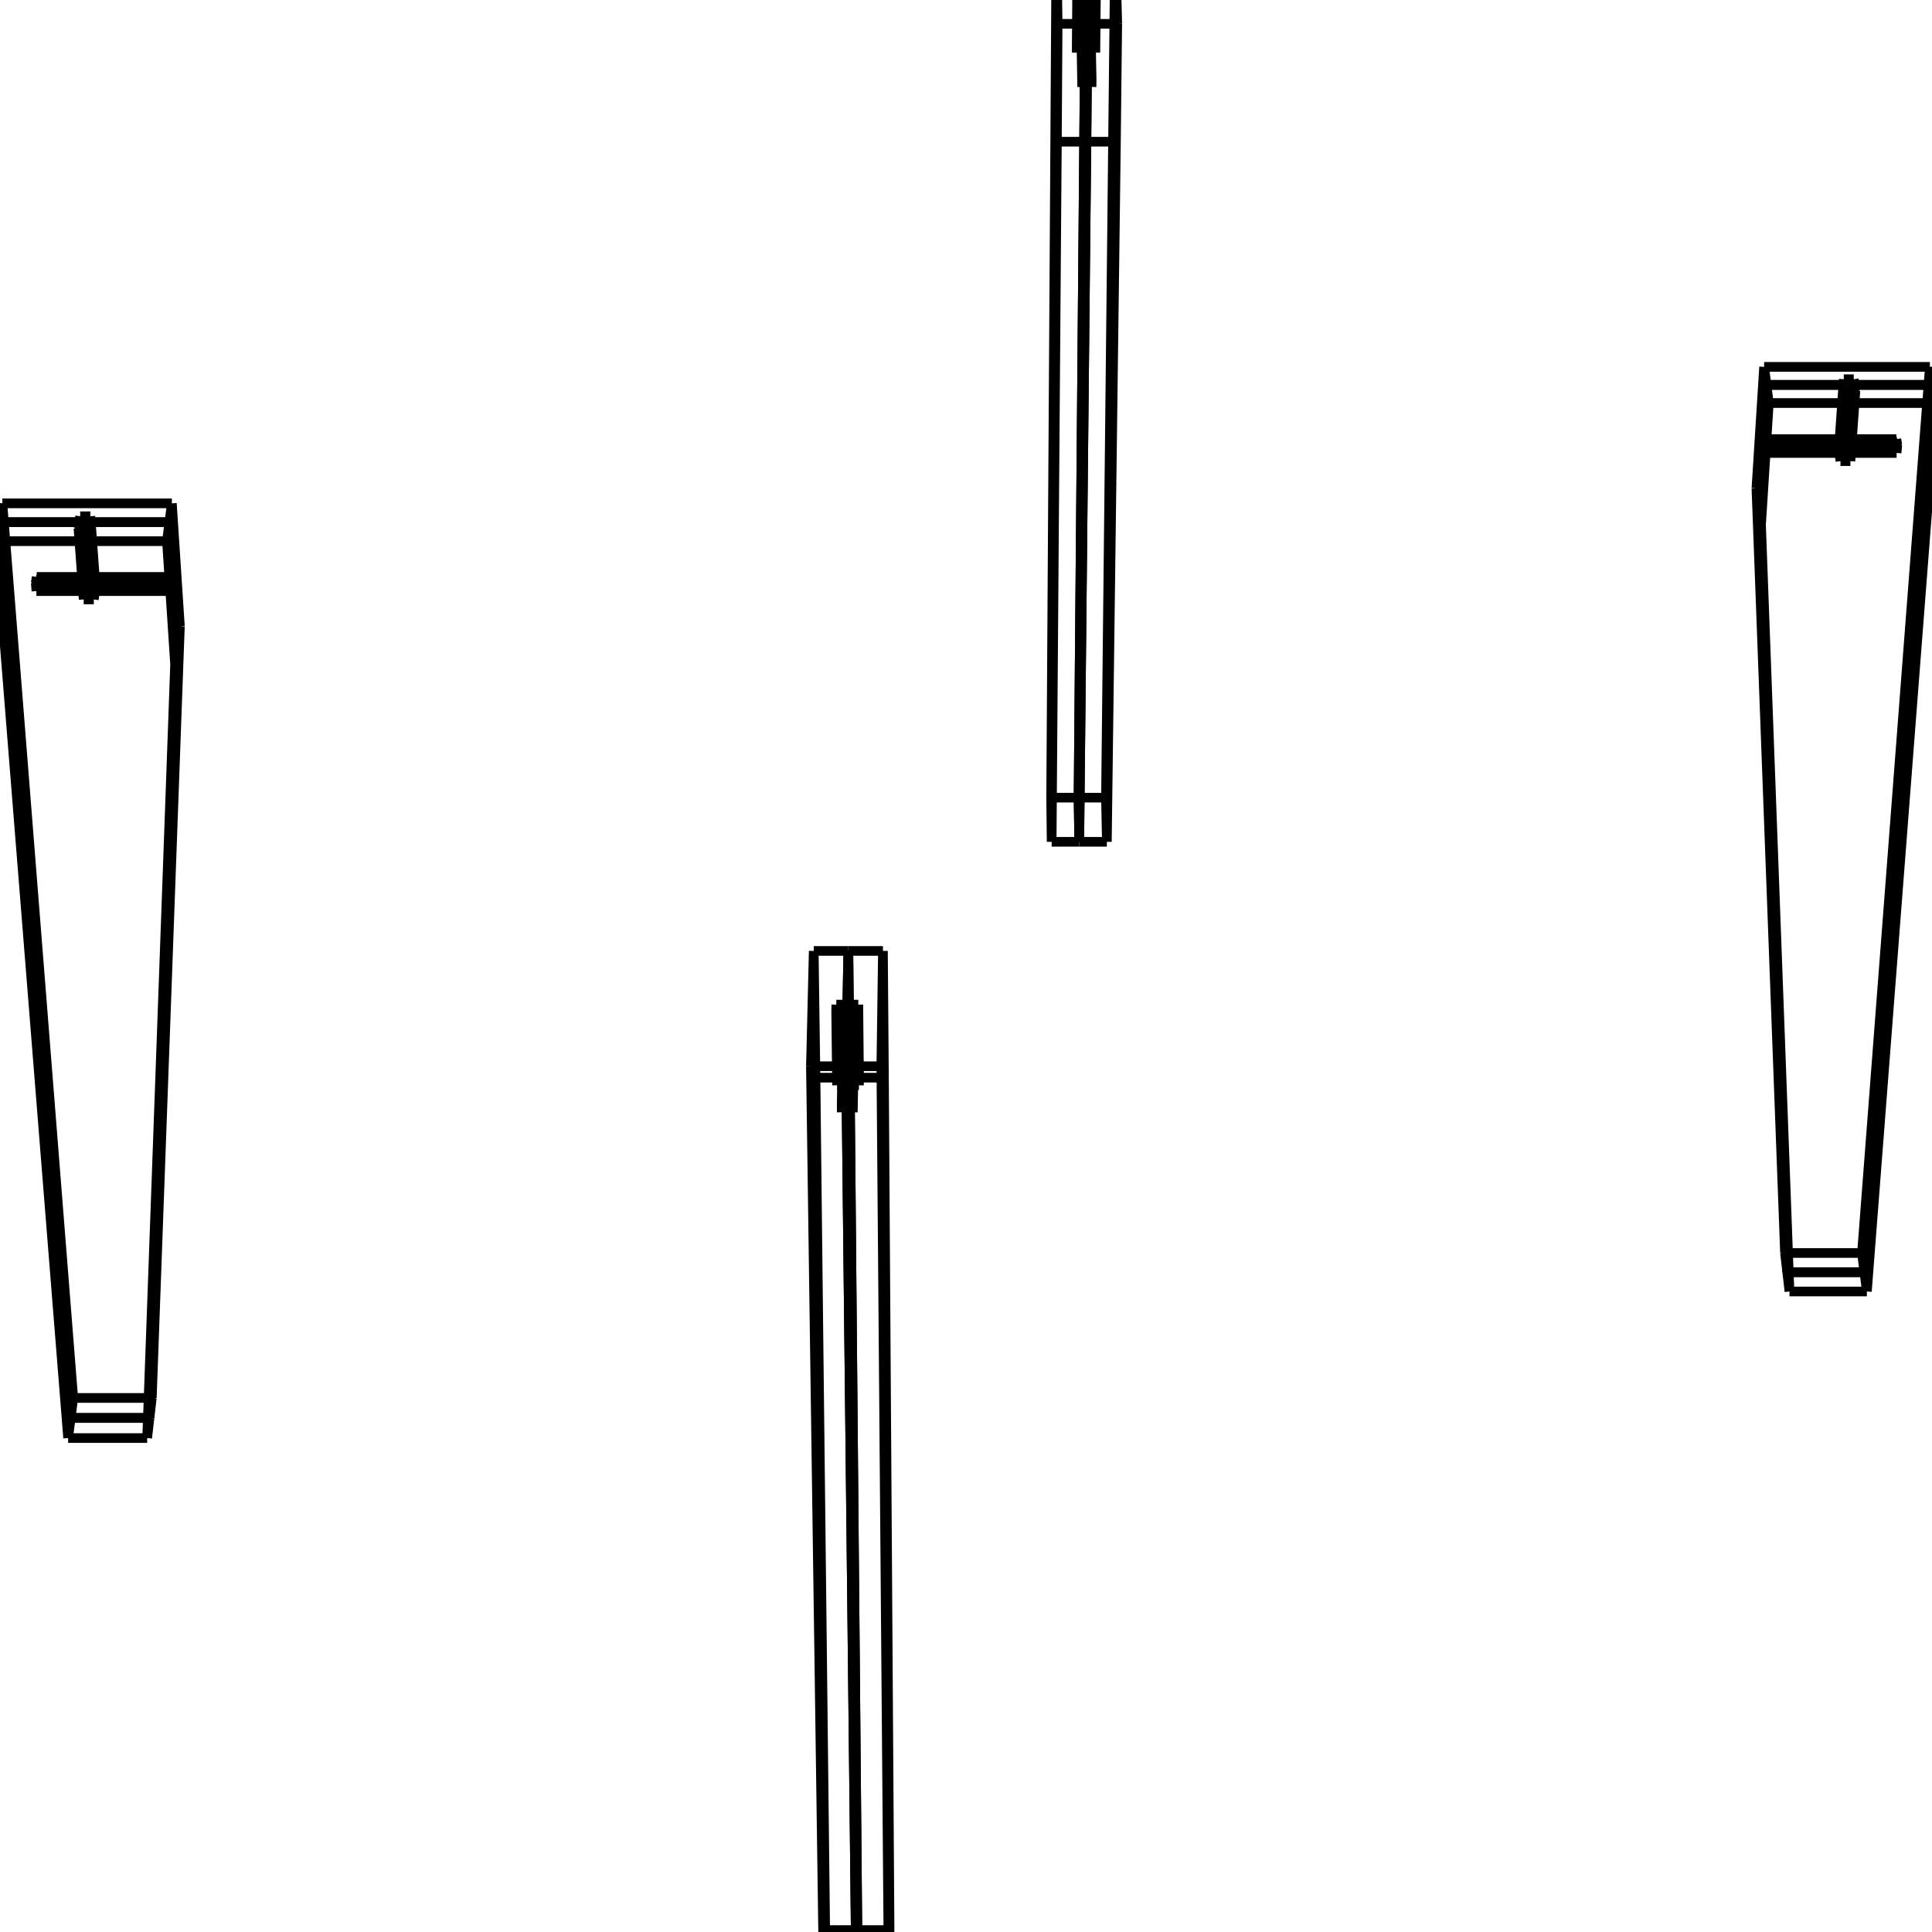
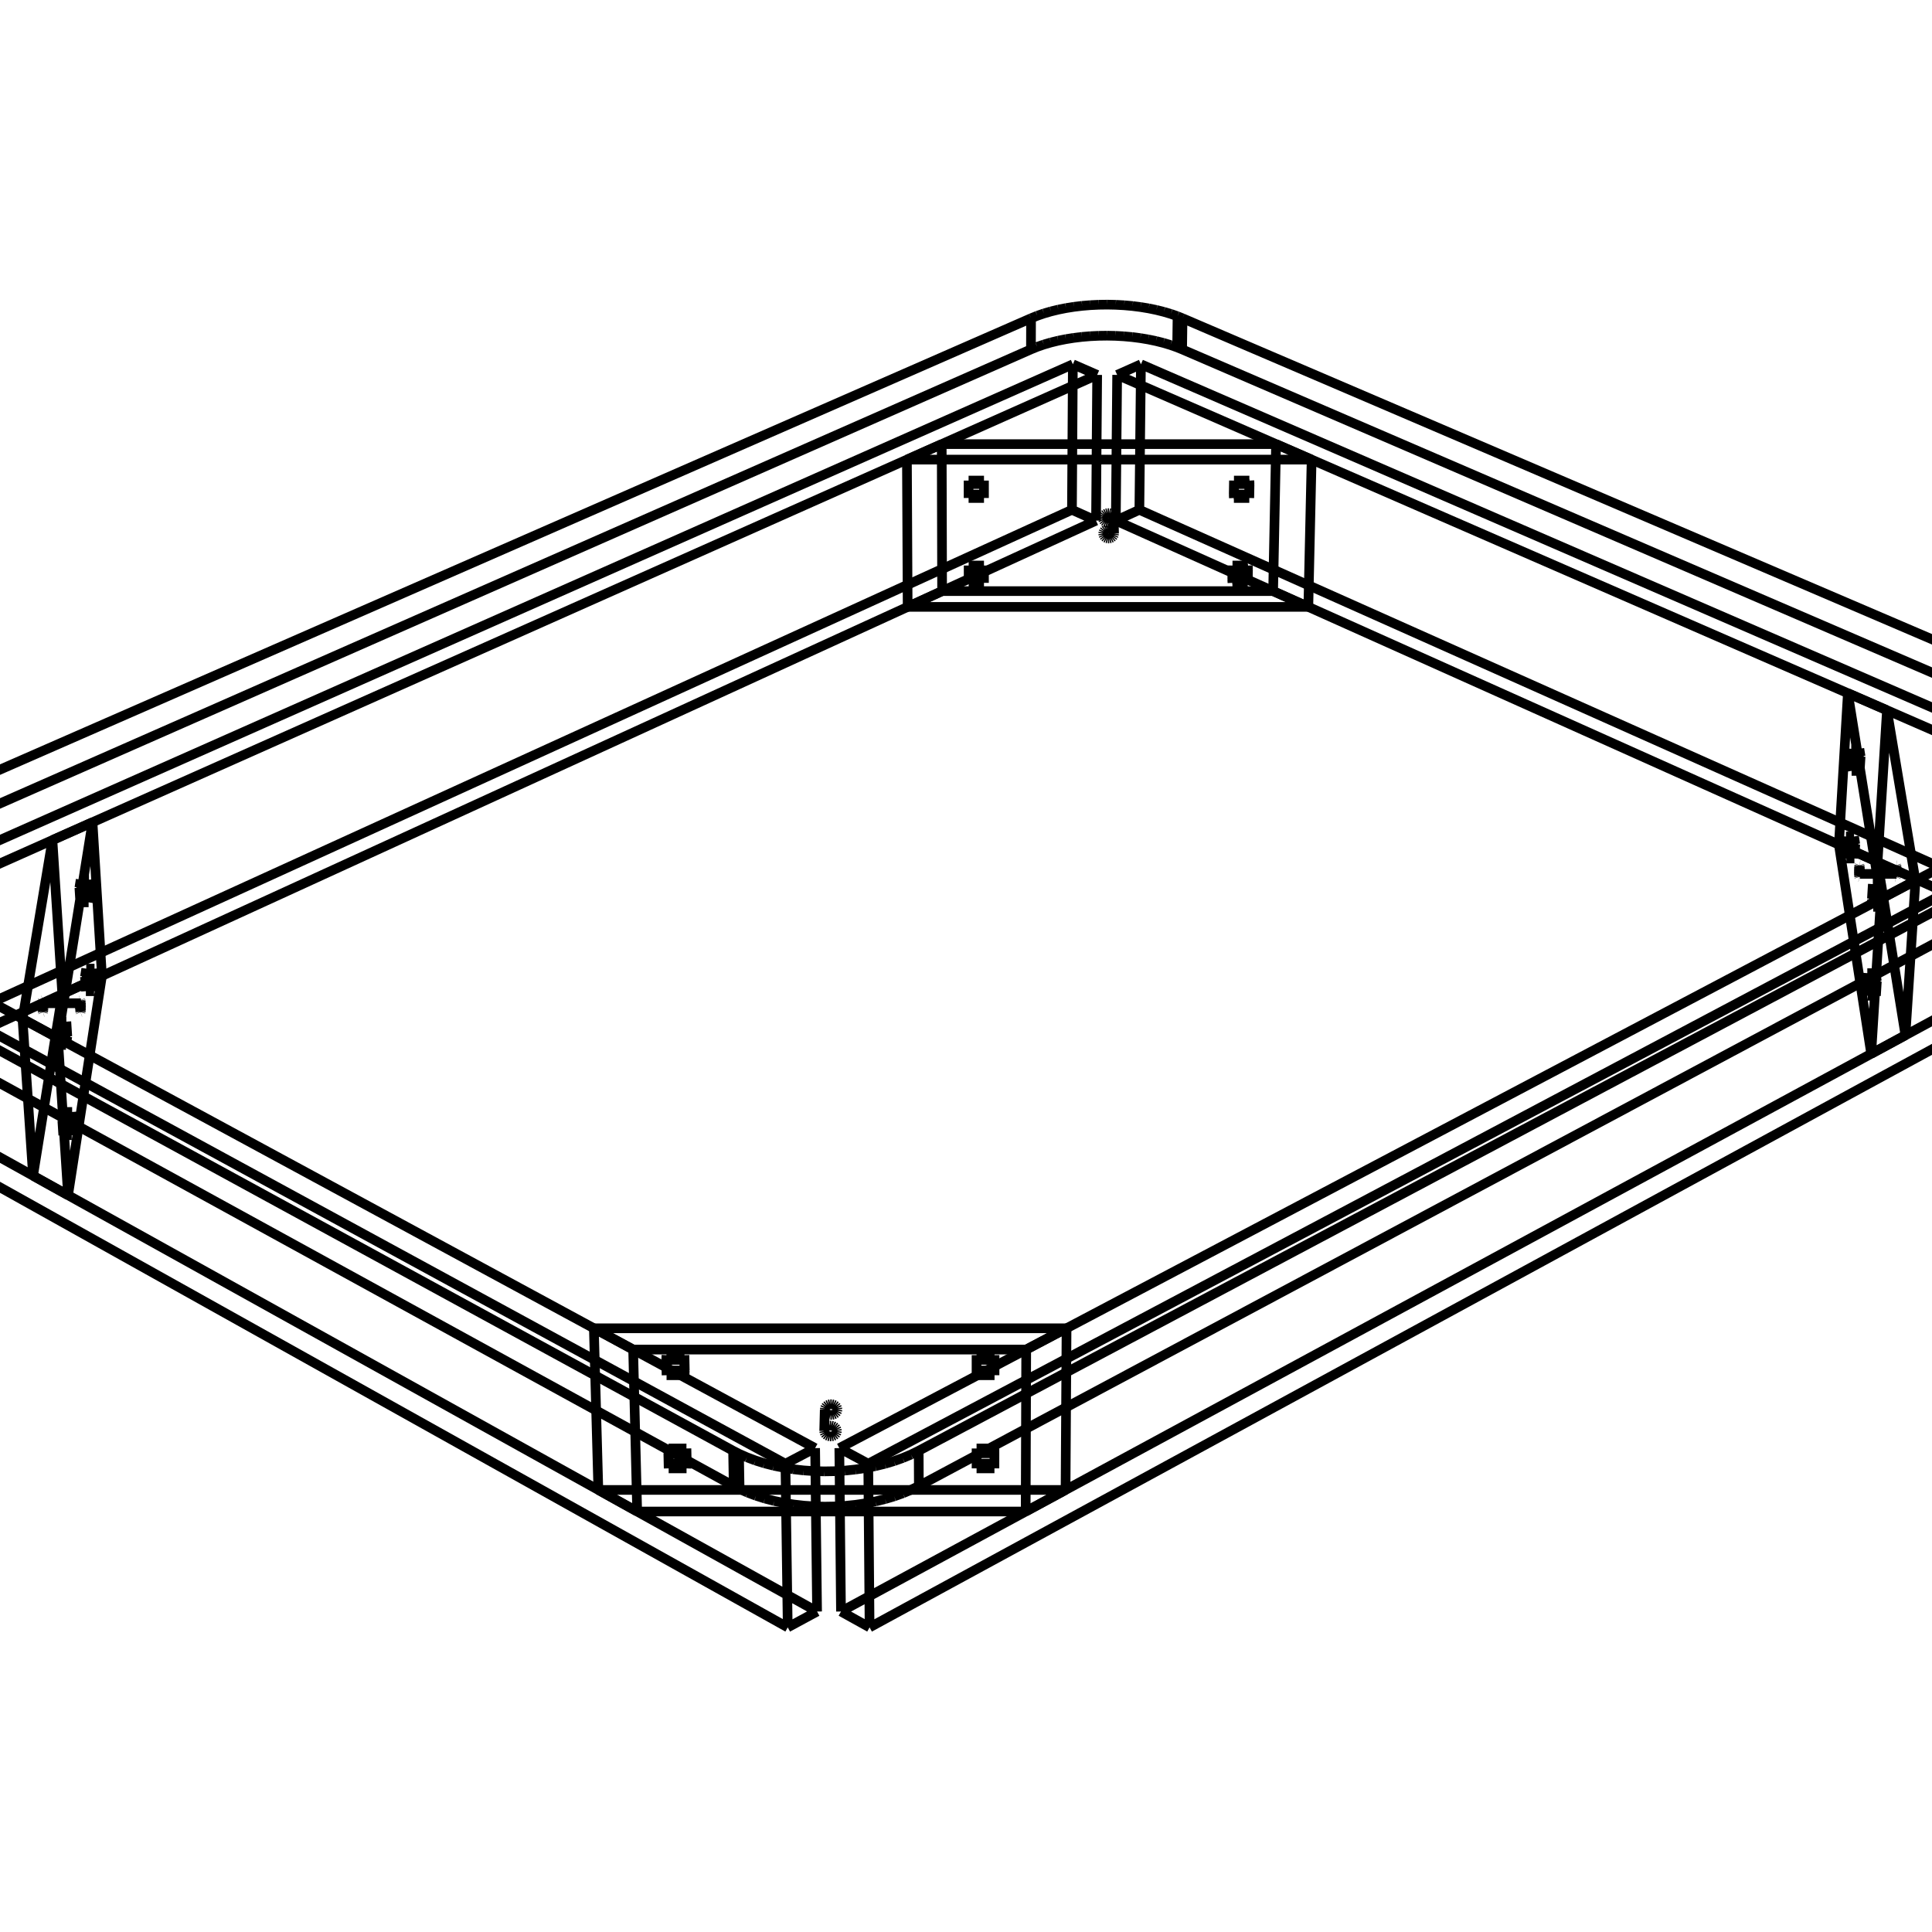
<svg xmlns="http://www.w3.org/2000/svg" viewBox="0 0 800 800">
-   <path d="M731.447,159.384 L763.805,159.384 M763.805,159.384 L763.471,157.028 M763.471,157.028 L767.598,157.028 M767.598,157.028 L767.936,159.384 M767.936,159.384 L800.295,159.384 M800.295,159.384 L799.127,151.917 M730.482,151.917 L799.127,151.917 M731.447,159.384 L730.482,151.917 M762.155,183.015 L729.945,183.015 M763.805,159.384 L762.155,183.015 M729.945,183.015 L731.447,159.384 M763.471,157.028 L761.436,186.199 M761.767,188.569 L761.436,186.199 M761.92,186.373 L761.767,188.569 M761.92,186.373 L761.754,185.188 M761.754,185.188 L761.989,181.83 M761.989,181.83 L762.155,183.015 M767.598,157.028 L765.539,186.199 M761.436,186.199 L765.539,186.199 M766.267,183.015 L767.936,159.384 M766.267,183.015 L766.099,181.83 M766.099,181.83 L765.862,185.188 M765.862,185.188 L766.029,186.373 M765.874,188.569 L766.029,186.373 M765.539,186.199 L765.874,188.569 M729.731,186.373 L761.92,186.373 M728.245,209.757 L729.731,186.373 M740.057,526.784 L728.245,209.757 M772.022,526.784 L740.057,526.784 M800.295,159.384 L772.022,526.784 M785.421,183.015 L766.267,183.015 M785.421,183.015 L785.171,186.373 M766.029,186.373 L785.171,186.373 M765.874,188.569 L761.767,188.569 M772.022,526.784 L771.014,518.842 M799.127,151.917 L771.014,518.842 M729.731,186.373 L729.581,185.188 M729.581,185.188 L729.794,181.83 M729.794,181.83 L729.945,183.015 M727.298,202.215 L730.482,151.917 M728.245,209.757 L727.298,202.215 M729.794,181.83 L761.989,181.83 M729.581,185.188 L761.754,185.188 M785.244,181.83 L785.421,183.015 M766.099,181.83 L785.244,181.83 M784.995,185.188 L785.244,181.83 M765.862,185.188 L784.995,185.188 M785.171,186.373 L784.995,185.188 M740.057,526.784 L739.137,518.842 M739.137,518.842 L727.298,202.215 M771.014,518.842 L739.137,518.842" stroke="black" stroke-width="4" fill="red" />
-   <path d="M731.447,159.384 L763.805,159.384 M764.141,161.745 L763.805,159.384 M768.276,161.745 L764.141,161.745 M767.936,159.384 L768.276,161.745 M767.936,159.384 L800.295,159.384 M800.295,159.384 L801.47,166.895 M732.418,166.895 L801.47,166.895 M731.447,159.384 L732.418,166.895 M731.447,159.384 L729.945,183.015 M762.155,183.015 L729.945,183.015 M763.805,159.384 L762.155,183.015 M762.155,183.015 L762.321,184.2 M762.321,184.2 L762.086,187.559 M762.086,187.559 L761.92,186.373 M761.92,186.373 L761.767,188.569 M762.098,190.944 L761.767,188.569 M764.141,161.745 L762.098,190.944 M768.276,161.745 L766.209,190.944 M766.209,190.944 L762.098,190.944 M765.874,188.569 L766.209,190.944 M765.874,188.569 L766.029,186.373 M766.029,186.373 L766.197,187.559 M766.197,187.559 L766.435,184.2 M766.435,184.2 L766.267,183.015 M766.267,183.015 L767.936,159.384 M785.421,183.015 L766.267,183.015 M785.421,183.015 L785.171,186.373 M766.029,186.373 L785.171,186.373 M765.874,188.569 L761.767,188.569 M729.731,186.373 L761.92,186.373 M729.731,186.373 L728.245,209.757 M740.057,526.784 L728.245,209.757 M772.022,526.784 L740.057,526.784 M800.295,159.384 L772.022,526.784 M772.022,526.784 L773.035,534.77 M801.47,166.895 L773.035,534.77 M729.882,187.559 L729.731,186.373 M730.096,184.2 L729.882,187.559 M729.945,183.015 L730.096,184.2 M729.197,217.342 L732.418,166.895 M728.245,209.757 L729.197,217.342 M730.096,184.2 L762.321,184.2 M729.882,187.559 L762.086,187.559 M785.348,187.559 L785.171,186.373 M766.197,187.559 L785.348,187.559 M785.598,184.2 L785.348,187.559 M766.435,184.2 L785.598,184.2 M785.421,183.015 L785.598,184.2 M740.057,526.784 L740.982,534.77 M740.982,534.77 L729.197,217.342 M773.035,534.77 L740.982,534.77" stroke="black" stroke-width="4" fill="red" />
-   <path d="M351.281,393.76 L350.853,415.996 M350.853,415.996 L355.403,415.996 M355.403,415.996 L355.352,418.861 M355.352,418.861 L350.798,418.861 M350.798,418.861 L350.362,441.505 M350.362,441.505 L364.94,441.505 M365.611,393.76 L364.94,441.505 M351.281,393.76 L365.611,393.76 M351.124,440.714 L351.548,418.393 M350.853,415.996 L351.124,440.714 M351.548,418.393 L351.281,393.76 M355.403,415.996 L355.709,446.521 M351.188,446.521 L355.709,446.521 M351.163,444.225 L351.188,446.521 M351.163,444.225 L353.424,444.225 M353.424,444.225 L353.387,440.714 M353.387,440.714 L351.124,440.714 M355.352,418.861 L355.659,449.398 M355.709,446.521 L355.659,449.398 M351.069,443.589 L350.798,418.861 M351.069,443.589 L353.335,443.589 M353.335,443.589 L353.372,447.102 M353.372,447.102 L351.108,447.102 M351.133,449.398 L351.108,447.102 M355.659,449.398 L351.133,449.398 M351.586,421.891 L351.163,444.225 M351.849,446.244 L351.586,421.891 M355.018,799.212 L351.849,446.244 M354.624,824.43 L355.018,799.212 M350.362,441.505 L354.624,824.43 M350.814,457.062 L351.069,443.589 M350.814,457.062 L350.853,460.581 M351.108,447.102 L350.853,460.581 M351.133,449.398 L351.188,446.521 M354.624,824.43 L368.054,824.43 M364.94,441.505 L368.054,824.43 M351.586,421.891 L353.829,421.891 M353.829,421.891 L353.793,418.393 M353.793,418.393 L351.548,418.393 M366.027,446.244 L365.611,393.76 M351.849,446.244 L366.027,446.244 M353.793,418.393 L353.387,440.714 M353.829,421.891 L353.424,444.225 M353.09,457.061 L350.814,457.062 M353.335,443.589 L353.09,457.061 M353.128,460.581 L353.09,457.061 M353.372,447.102 L353.128,460.581 M350.853,460.581 L353.128,460.581 M355.018,799.212 L368.342,799.212 M368.342,799.212 L366.027,446.244 M368.054,824.43 L368.342,799.212" stroke="black" stroke-width="4" fill="red" />
-   <path d="M351.281,393.76 L350.853,415.996 M346.303,415.996 L350.853,415.996 M346.243,418.861 L346.303,415.996 M350.798,418.861 L346.243,418.861 M350.798,418.861 L350.362,441.505 M350.362,441.505 L335.784,441.505 M336.95,393.76 L335.784,441.505 M351.281,393.76 L336.95,393.76 M351.281,393.76 L351.548,418.393 M351.124,440.714 L351.548,418.393 M350.853,415.996 L351.124,440.714 M351.124,440.714 L348.861,440.714 M348.861,440.714 L348.901,444.225 M348.901,444.225 L351.163,444.225 M351.163,444.225 L351.188,446.521 M346.666,446.521 L351.188,446.521 M346.303,415.996 L346.666,446.521 M346.243,418.861 L346.607,449.398 M346.607,449.398 L346.666,446.521 M351.133,449.398 L346.607,449.398 M351.133,449.398 L351.108,447.102 M351.108,447.102 L348.844,447.102 M348.844,447.102 L348.804,443.589 M348.804,443.589 L351.069,443.589 M351.069,443.589 L350.798,418.861 M350.814,457.062 L351.069,443.589 M350.814,457.062 L350.853,460.581 M351.108,447.102 L350.853,460.581 M351.133,449.398 L351.188,446.521 M351.586,421.891 L351.163,444.225 M351.586,421.891 L351.849,446.244 M355.018,799.212 L351.849,446.244 M354.624,824.43 L355.018,799.212 M350.362,441.505 L354.624,824.43 M354.624,824.43 L341.194,824.43 M335.784,441.505 L341.194,824.43 M349.342,421.891 L351.586,421.891 M349.302,418.393 L349.342,421.891 M351.548,418.393 L349.302,418.393 M337.672,446.244 L336.95,393.76 M351.849,446.244 L337.672,446.244 M349.302,418.393 L348.861,440.714 M349.342,421.891 L348.901,444.225 M348.578,460.581 L350.853,460.581 M348.844,447.102 L348.578,460.581 M348.537,457.061 L348.578,460.581 M348.804,443.589 L348.537,457.061 M350.814,457.062 L348.537,457.061 M355.018,799.212 L341.694,799.212 M341.694,799.212 L337.672,446.244 M341.194,824.43 L341.694,799.212" stroke="black" stroke-width="4" fill="red" />
-   <path d="M450.28,9.871 L449.967,-6.375 M449.967,-6.375 L446.107,-6.375 M446.107,-6.375 L446.071,-8.433 M446.071,-8.433 L449.927,-8.433 M449.927,-8.433 L449.62,-24.43 M449.62,-24.43 L437.457,-24.43 M437.939,9.871 L437.457,-24.43 M450.28,9.871 L437.939,9.871 M449.772,16.426 L450.082,32.757 M449.967,-6.375 L449.772,16.426 M450.082,32.757 L450.28,9.871 M446.107,-6.375 L445.886,21.787 M449.726,21.787 L445.886,21.787 M449.744,19.667 L449.726,21.787 M449.744,19.667 L447.823,19.667 M447.823,19.667 L447.85,16.426 M447.85,16.426 L449.772,16.426 M446.071,-8.433 L445.85,19.716 M445.886,21.787 L445.85,19.716 M449.732,14.357 L449.927,-8.433 M449.732,14.357 L447.812,14.357 M447.812,14.357 L447.786,17.597 M447.786,17.597 L449.705,17.597 M449.687,19.716 L449.705,17.597 M445.85,19.716 L449.687,19.716 M450.053,36.011 L449.744,19.667 M449.857,58.672 L450.053,36.011 M446.899,348.576 L449.857,58.672 M446.614,330.289 L446.899,348.576 M449.62,-24.43 L446.614,330.289 M449.55,4.767 L449.732,14.357 M449.55,4.767 L449.523,7.999 M449.705,17.597 L449.523,7.999 M449.687,19.716 L449.726,21.787 M446.614,330.289 L435.261,330.289 M437.457,-24.43 L435.261,330.289 M450.053,36.011 L448.12,36.011 M448.12,36.011 L448.147,32.757 M448.147,32.757 L450.082,32.757 M437.631,58.672 L437.939,9.871 M449.857,58.672 L437.631,58.672 M448.147,32.757 L447.85,16.426 M448.12,36.011 L447.823,19.667 M447.638,4.767 L449.55,4.767 M447.812,14.357 L447.638,4.767 M447.612,7.999 L447.638,4.767 M447.786,17.597 L447.612,7.999 M449.523,7.999 L447.612,7.999 M446.899,348.576 L435.469,348.576 M435.469,348.576 L437.631,58.672 M435.261,330.289 L435.469,348.576" stroke="black" stroke-width="4" fill="red" />
-   <path d="M450.28,9.871 L449.967,-6.375 M453.827,-6.375 L449.967,-6.375 M453.784,-8.433 L453.827,-6.375 M449.927,-8.433 L453.784,-8.433 M449.927,-8.433 L449.62,-24.43 M449.62,-24.43 L461.782,-24.43 M462.62,9.871 L461.782,-24.43 M450.28,9.871 L462.62,9.871 M450.28,9.871 L450.082,32.757 M449.772,16.426 L450.082,32.757 M449.967,-6.375 L449.772,16.426 M449.772,16.426 L451.693,16.426 M451.693,16.426 L451.665,19.667 M451.665,19.667 L449.744,19.667 M449.744,19.667 L449.726,21.787 M453.565,21.787 L449.726,21.787 M453.827,-6.375 L453.565,21.787 M453.784,-8.433 L453.523,19.716 M453.523,19.716 L453.565,21.787 M449.687,19.716 L453.523,19.716 M449.687,19.716 L449.705,17.597 M449.705,17.597 L451.624,17.597 M451.624,17.597 L451.653,14.357 M451.653,14.357 L449.732,14.357 M449.732,14.357 L449.927,-8.433 M449.55,4.767 L449.732,14.357 M449.55,4.767 L449.523,7.999 M449.705,17.597 L449.523,7.999 M449.687,19.716 L449.726,21.787 M450.053,36.011 L449.744,19.667 M450.053,36.011 L449.857,58.672 M446.899,348.576 L449.857,58.672 M446.614,330.289 L446.899,348.576 M449.62,-24.43 L446.614,330.289 M446.614,330.289 L457.966,330.289 M461.782,-24.43 L457.966,330.289 M451.987,36.011 L450.053,36.011 M452.017,32.757 L451.987,36.011 M450.082,32.757 L452.017,32.757 M462.084,58.672 L462.62,9.871 M449.857,58.672 L462.084,58.672 M452.017,32.757 L451.693,16.426 M451.987,36.011 L451.665,19.667 M451.434,7.999 L449.523,7.999 M451.624,17.597 L451.434,7.999 M451.463,4.767 L451.434,7.999 M451.653,14.357 L451.463,4.767 M449.55,4.767 L451.463,4.767 M446.899,348.576 L458.329,348.576 M458.329,348.576 L462.084,58.672 M457.966,330.289 L458.329,348.576" stroke="black" stroke-width="4" fill="red" />
-   <path d="M70.154,216.23 L37.068,216.23 M37.068,216.23 L36.717,218.698 M36.717,218.698 L32.49,218.698 M32.49,218.698 L32.844,216.23 M32.844,216.23 L-0.241,216.23 M-0.241,216.23 L-1.47,224.083 M69.139,224.083 L-1.47,224.083 M70.154,216.23 L69.139,224.083 M38.794,240.122 L71.724,240.122 M37.068,216.23 L38.794,240.122 M71.724,240.122 L70.154,216.23 M36.717,218.698 L38.853,248.219 M39.199,245.737 L38.853,248.219 M39.039,243.517 L39.199,245.737 M39.039,243.517 L38.866,244.757 M38.866,244.757 L38.62,241.361 M38.62,241.361 L38.794,240.122 M32.49,218.698 L34.649,248.219 M38.853,248.219 L34.649,248.219 M34.59,240.122 L32.844,216.23 M34.59,240.122 L34.414,241.361 M34.414,241.361 L34.662,244.757 M34.662,244.757 L34.838,243.517 M35,245.737 L34.838,243.517 M34.649,248.219 L35,245.737 M71.947,243.517 L39.039,243.517 M73.501,267.154 L71.947,243.517 M61.9,587.139 L73.501,267.154 M29.269,587.139 L61.9,587.139 M-0.241,216.23 L29.269,587.139 M15.007,240.122 L34.59,240.122 M15.007,240.122 L15.268,243.517 M34.838,243.517 L15.268,243.517 M35,245.737 L39.199,245.737 M29.269,587.139 L28.213,595.462 M-1.47,224.083 L28.213,595.462 M71.947,243.517 L71.789,244.757 M71.789,244.757 L71.566,241.361 M71.566,241.361 L71.724,240.122 M72.506,275.081 L69.139,224.083 M73.501,267.154 L72.506,275.081 M71.566,241.361 L38.62,241.361 M71.789,244.757 L38.866,244.757 M14.822,241.361 L15.007,240.122 M34.414,241.361 L14.822,241.361 M15.083,244.757 L14.822,241.361 M34.662,244.757 L15.083,244.757 M15.268,243.517 L15.083,244.757 M61.9,587.139 L60.936,595.462 M60.936,595.462 L72.506,275.081 M28.213,595.462 L60.936,595.462" stroke="black" stroke-width="4" fill="red" />
-   <path d="M70.154,216.23 L37.068,216.23 M37.418,213.766 L37.068,216.23 M33.198,213.766 L37.418,213.766 M32.844,216.23 L33.198,213.766 M32.844,216.23 L-0.241,216.23 M-0.241,216.23 L0.98,208.424 M71.163,208.424 L0.98,208.424 M70.154,216.23 L71.163,208.424 M70.154,216.23 L71.724,240.122 M38.794,240.122 L71.724,240.122 M37.068,216.23 L38.794,240.122 M38.794,240.122 L38.967,238.884 M38.967,238.884 L39.212,242.278 M39.212,242.278 L39.039,243.517 M39.039,243.517 L39.199,245.737 M39.545,243.26 L39.199,245.737 M37.418,213.766 L39.545,243.26 M33.198,213.766 L35.35,243.26 M35.35,243.26 L39.545,243.26 M35,245.737 L35.35,243.26 M35,245.737 L34.838,243.517 M34.838,243.517 L35.013,242.278 M35.013,242.278 L34.765,238.884 M34.765,238.884 L34.59,240.122 M34.59,240.122 L32.844,216.23 M15.007,240.122 L34.59,240.122 M15.007,240.122 L15.268,243.517 M34.838,243.517 L15.268,243.517 M35,245.737 L39.199,245.737 M71.947,243.517 L39.039,243.517 M71.947,243.517 L73.501,267.154 M61.9,587.139 L73.501,267.154 M29.269,587.139 L61.9,587.139 M-0.241,216.23 L29.269,587.139 M29.269,587.139 L30.319,578.863 M0.98,208.424 L30.319,578.863 M72.105,242.278 L71.947,243.517 M71.882,238.884 L72.105,242.278 M71.724,240.122 L71.882,238.884 M74.49,259.274 L71.163,208.424 M73.501,267.154 L74.49,259.274 M71.882,238.884 L38.967,238.884 M72.105,242.278 L39.212,242.278 M15.452,242.278 L15.268,243.517 M35.013,242.278 L15.452,242.278 M15.191,238.884 L15.452,242.278 M34.765,238.884 L15.191,238.884 M15.007,240.122 L15.191,238.884 M61.9,587.139 L62.859,578.863 M62.859,578.863 L74.49,259.274 M30.319,578.863 L62.859,578.863" stroke="black" stroke-width="4" fill="red" />
+   <path d="M778.841,372.201 L793.157,364.652 M793.157,364.652 L781.36,294.1 M781.36,294.1 L765.173,287.048 M778.841,372.201 L765.173,287.048 M788.999,428.669 L793.157,364.652 M774.823,436.344 L788.999,428.669 M774.823,436.344 L778.841,372.201 M777.45,356.922 L788.999,428.669 M781.36,294.1 L777.45,356.922 M785.331,361.866 L785.358,361.326 M785.358,361.326 L785.372,360.75 M785.372,360.75 L785.373,360.172 M785.373,360.172 L785.36,359.625 M785.36,359.625 L785.334,359.14 M785.334,359.14 L785.298,358.747 M785.298,358.747 L785.252,358.468 M785.252,358.468 L785.2,358.319 M785.2,358.319 L785.144,358.309 M785.144,358.309 L785.088,358.438 M785.088,358.438 L785.035,358.699 M785.035,358.699 L784.989,359.077 M784.989,359.077 L784.951,359.549 M784.951,359.549 L784.925,360.088 M784.925,360.088 L784.911,360.663 M784.911,360.663 L784.91,361.241 M784.91,361.241 L784.923,361.788 M784.923,361.788 L784.948,362.272 M784.948,362.272 L784.985,362.665 M784.985,362.665 L785.031,362.944 M785.031,362.944 L785.083,363.094 M785.083,363.094 L785.139,363.104 M785.139,363.104 L785.194,362.976 M785.194,362.976 L785.247,362.715 M785.247,362.715 L785.294,362.338 M785.294,362.338 L785.331,361.866 M765.173,287.048 L761.443,349.748 M777.45,356.922 L761.443,349.748 M761.443,349.748 L774.823,436.344 M776.033,369.429 L775.656,375.493 M775.5,366.089 L776.033,369.429 M775.656,375.493 L775.125,372.148 M775.125,372.148 L775.5,366.089 M767.071,313.234 L766.712,319.207 M766.564,310.054 L767.071,313.234 M766.712,319.207 L766.206,316.022 M766.206,316.022 L766.564,310.054 M772.843,408.939 L773.214,402.955 M773.368,412.315 L772.843,408.939 M773.741,406.326 L773.368,412.315 M773.214,402.955 L773.741,406.326 M770.117,361.866 L770.08,362.338 M770.08,362.338 L770.036,362.715 M770.036,362.715 L769.985,362.976 M769.985,362.976 L769.932,363.104 M769.932,363.104 L769.878,363.094 M769.878,363.094 L769.828,362.944 M769.828,362.944 L769.784,362.665 M769.784,362.665 L769.749,362.272 M769.749,362.272 L769.725,361.788 M769.725,361.788 L769.712,361.241 M769.712,361.241 L769.713,360.663 M769.713,360.663 L769.726,360.088 M769.726,360.088 L769.752,359.549 M769.752,359.549 L769.788,359.077 M769.788,359.077 L769.833,358.699 M769.833,358.699 L769.883,358.438 M769.883,358.438 L769.937,358.309 M769.937,358.309 L769.99,358.319 M769.99,358.319 L770.04,358.468 M770.04,358.468 L770.084,358.747 M770.084,358.747 L770.12,359.14 M770.12,359.14 L770.144,359.625 M770.144,359.625 L770.156,360.172 M770.156,360.172 L770.156,360.75 M770.156,360.75 L770.142,361.326 M770.142,361.326 L770.117,361.866 M764.033,352.267 L764.387,346.371 M764.533,355.484 L764.033,352.267 M764.387,346.371 L764.888,349.583 M764.888,349.583 L764.533,355.484 M785.331,361.866 L770.117,361.866 M779.096,375.493 L779.477,369.429 M779.477,369.429 L776.033,369.429 M779.096,375.493 L775.656,375.493 M779.477,369.429 L778.939,366.089 M778.939,366.089 L775.5,366.089 M778.56,372.148 L779.096,375.493 M778.56,372.148 L775.125,372.148 M778.939,366.089 L778.56,372.148 M770.069,319.207 L770.431,313.234 M770.431,313.234 L767.071,313.234 M770.069,319.207 L766.712,319.207 M770.431,313.234 L769.919,310.054 M769.919,310.054 L766.564,310.054 M769.558,316.022 L770.069,319.207 M769.558,316.022 L766.206,316.022 M769.919,310.054 L769.558,316.022 M776.632,402.955 L776.257,408.939 M776.257,408.939 L772.843,408.939 M776.632,402.955 L773.214,402.955 M776.257,408.939 L776.787,412.315 M776.787,412.315 L773.368,412.315 M776.787,412.315 L777.163,406.326 M777.163,406.326 L773.741,406.326 M777.163,406.326 L776.632,402.955 M767.722,346.371 L767.365,352.267 M767.365,352.267 L764.033,352.267 M767.722,346.371 L764.387,346.371 M767.365,352.267 L767.87,355.484 M767.87,355.484 L764.533,355.484 M768.227,349.583 L767.722,346.371 M768.227,349.583 L764.888,349.583 M767.87,355.484 L768.227,349.583" stroke="black" stroke-width="4" fill="red" />
+   <path d="M262.173,558.826 L424.933,558.826 M424.933,558.826 L441.638,550.016 M245.906,550.016 L441.638,550.016 M245.906,550.016 L262.173,558.826 M424.713,625.891 L263.846,625.891 M424.933,558.826 L424.713,625.891 M263.846,625.891 L262.173,558.826 M341.283,592.555 L341.354,592.02 M341.354,592.02 L341.574,591.516 M341.574,591.516 L341.93,591.072 M341.93,591.072 L342.401,590.714 M342.401,590.714 L342.961,590.464 M342.961,590.464 L343.577,590.335 M343.577,590.335 L344.212,590.335 M344.212,590.335 L344.831,590.464 M344.831,590.464 L345.396,590.714 M345.396,590.714 L345.875,591.072 M345.875,591.072 L346.241,591.516 M346.241,591.516 L346.471,592.02 M346.471,592.02 L346.553,592.555 M346.553,592.555 L346.482,593.09 M346.482,593.09 L346.262,593.593 M346.262,593.593 L345.906,594.037 M345.906,594.037 L345.435,594.394 M345.435,594.394 L344.875,594.644 M344.875,594.644 L344.26,594.773 M344.26,594.773 L343.625,594.773 M343.625,594.773 L343.007,594.644 M343.007,594.644 L342.442,594.394 M342.442,594.394 L341.963,594.037 M341.963,594.037 L341.597,593.593 M341.597,593.593 L341.366,593.09 M341.366,593.09 L341.283,592.555 M441.638,550.016 L441.226,616.951 M424.713,625.891 L441.226,616.951 M247.762,616.951 L245.906,550.016 M441.226,616.951 L247.762,616.951 M275.966,561.137 L276.109,567.49 M283.422,561.137 L275.966,561.137 M276.109,567.49 L283.557,567.49 M283.557,567.49 L283.422,561.137 M404.363,561.137 L404.364,567.49 M411.819,561.137 L404.363,561.137 M404.364,567.49 L411.812,567.49 M411.812,567.49 L411.819,561.137 M284.377,606.046 L284.244,599.778 M276.979,606.046 L284.377,606.046 M276.838,599.778 L276.979,606.046 M284.244,599.778 L276.838,599.778 M341.509,583.679 L341.592,584.213 M341.592,584.213 L341.822,584.716 M341.822,584.716 L342.186,585.158 M342.186,585.158 L342.664,585.515 M342.664,585.515 L343.227,585.764 M343.227,585.764 L343.843,585.893 M343.843,585.893 L344.475,585.893 M344.475,585.893 L345.088,585.764 M345.088,585.764 L345.646,585.515 M345.646,585.515 L346.116,585.158 M346.116,585.158 L346.471,584.716 M346.471,584.716 L346.69,584.213 M346.69,584.213 L346.761,583.679 M346.761,583.679 L346.679,583.145 M346.679,583.145 L346.45,582.642 M346.45,582.642 L346.085,582.199 M346.085,582.199 L345.608,581.842 M345.608,581.842 L345.044,581.592 M345.044,581.592 L344.428,581.463 M344.428,581.463 L343.795,581.463 M343.795,581.463 L343.181,581.592 M343.181,581.592 L342.623,581.842 M342.623,581.842 L342.153,582.199 M342.153,582.199 L341.799,582.642 M341.799,582.642 L341.58,583.145 M341.58,583.145 L341.509,583.679 M411.774,606.046 L411.78,599.778 M404.376,606.046 L411.774,606.046 M411.78,599.778 L404.374,599.778 M404.374,599.778 L404.376,606.046 M247.762,616.951 L263.846,625.891 M341.283,592.555 L341.509,583.679 M276.008,569.454 L275.864,563.098 M275.864,563.098 L275.966,561.137 M276.008,569.454 L276.109,567.49 M275.864,563.098 L283.326,563.098 M283.326,563.098 L283.422,561.137 M283.461,569.454 L276.008,569.454 M283.461,569.454 L283.557,567.49 M283.326,563.098 L283.461,569.454 M404.363,569.454 L404.361,563.098 M404.361,563.098 L404.363,561.137 M404.363,569.454 L404.364,567.49 M404.361,563.098 L411.823,563.098 M411.823,563.098 L411.819,561.137 M411.817,569.454 L404.363,569.454 M411.817,569.454 L411.812,567.49 M411.823,563.098 L411.817,569.454 M284.149,601.756 L284.283,608.027 M284.283,608.027 L284.377,606.046 M284.149,601.756 L284.244,599.778 M284.283,608.027 L276.879,608.027 M276.879,608.027 L276.979,606.046 M276.879,608.027 L276.737,601.756 M276.737,601.756 L276.838,599.778 M276.737,601.756 L284.149,601.756 M411.784,601.756 L411.778,608.027 M411.778,608.027 L411.774,606.046 M411.784,601.756 L411.78,599.778 M411.778,608.027 L404.374,608.027 M404.374,608.027 L404.376,606.046 M404.372,601.756 L411.784,601.756 M404.372,601.756 L404.374,599.778 M404.374,608.027 L404.372,601.756" stroke="black" stroke-width="4" fill="red" />
+   <path d="M528.388,183.903 L389.946,183.903 M389.946,183.903 L375.538,190.318 M543.115,190.318 L375.538,190.318 M543.115,190.318 L528.388,183.903 M390.105,244.764 L527.175,244.764 M389.946,183.903 L390.105,244.764 M527.175,244.764 L528.388,183.903 M461.145,214.485 L461.085,213.999 M461.085,213.999 L460.897,213.542 M460.897,213.542 L460.593,213.139 M460.593,213.139 L460.191,212.815 M460.191,212.815 L459.714,212.587 M459.714,212.587 L459.19,212.47 M459.19,212.47 L458.649,212.47 M458.649,212.47 L458.123,212.587 M458.123,212.587 L457.642,212.815 M457.642,212.815 L457.234,213.139 M457.234,213.139 L456.924,213.542 M456.924,213.542 L456.728,213.999 M456.728,213.999 L456.659,214.485 M456.659,214.485 L456.72,214.97 M456.72,214.97 L456.908,215.427 M456.908,215.427 L457.212,215.83 M457.212,215.83 L457.614,216.154 M457.614,216.154 L458.09,216.381 M458.09,216.381 L458.614,216.498 M458.614,216.498 L459.155,216.498 M459.155,216.498 L459.681,216.381 M459.681,216.381 L460.162,216.154 M460.162,216.154 L460.569,215.83 M460.569,215.83 L460.88,215.427 M460.88,215.427 L461.076,214.97 M461.076,214.97 L461.145,214.485 M375.538,190.318 L375.841,251.296 M390.105,244.764 L375.841,251.296 M541.752,251.296 L543.115,190.318 M375.841,251.296 L541.752,251.296 M517.41,200.435 L517.305,206.217 M511.025,200.435 L517.41,200.435 M517.305,206.217 L510.926,206.217 M510.926,206.217 L511.025,200.435 M407.452,200.435 L407.451,206.217 M401.067,200.435 L407.452,200.435 M407.451,206.217 L401.072,206.217 M401.072,206.217 L401.067,200.435 M510.323,241.347 L510.421,235.631 M516.666,241.347 L510.323,241.347 M516.77,235.631 L516.666,241.347 M510.421,235.631 L516.77,235.631 M461.31,220.96 L461.24,221.446 M461.24,221.446 L461.044,221.904 M461.044,221.904 L460.732,222.307 M460.732,222.307 L460.323,222.632 M460.323,222.632 L459.841,222.859 M459.841,222.859 L459.314,222.977 M459.314,222.977 L458.772,222.977 M458.772,222.977 L458.246,222.859 M458.246,222.859 L457.768,222.632 M457.768,222.632 L457.365,222.307 M457.365,222.307 L457.06,221.904 M457.06,221.904 L456.872,221.446 M456.872,221.446 L456.81,220.96 M456.81,220.96 L456.88,220.473 M456.88,220.473 L457.076,220.015 M457.076,220.015 L457.387,219.611 M457.387,219.611 L457.796,219.286 M457.796,219.286 L458.279,219.058 M458.279,219.058 L458.806,218.941 M458.806,218.941 L459.349,218.941 M459.349,218.941 L459.875,219.058 M459.875,219.058 L460.353,219.286 M460.353,219.286 L460.756,219.611 M460.756,219.611 L461.061,220.015 M461.061,220.015 L461.249,220.473 M461.249,220.473 L461.31,220.96 M401.1,241.347 L401.095,235.631 M407.443,241.347 L401.1,241.347 M401.095,235.631 L407.444,235.631 M407.444,235.631 L407.443,241.347 M541.752,251.296 L527.175,244.764 M461.145,214.485 L461.31,220.96 M517.231,204.778 L517.336,198.998 M517.336,198.998 L517.41,200.435 M517.231,204.778 L517.305,206.217 M517.336,198.998 L510.955,198.998 M510.955,198.998 L511.025,200.435 M510.856,204.778 L517.231,204.778 M510.856,204.778 L510.926,206.217 M510.955,198.998 L510.856,204.778 M407.45,204.778 L407.451,198.998 M407.451,198.998 L407.452,200.435 M407.45,204.778 L407.451,206.217 M407.451,198.998 L401.07,198.998 M401.07,198.998 L401.067,200.435 M401.075,204.778 L407.45,204.778 M401.075,204.778 L401.072,206.217 M401.07,198.998 L401.075,204.778 M510.352,234.18 L510.254,239.893 M510.254,239.893 L510.323,241.347 M510.352,234.18 L510.421,235.631 M510.254,239.893 L516.593,239.893 M516.593,239.893 L516.666,241.347 M516.593,239.893 L516.697,234.18 M516.697,234.18 L516.77,235.631 M516.697,234.18 L510.352,234.18 M401.099,234.18 L401.103,239.893 M401.103,239.893 L401.1,241.347 M401.099,234.18 L401.095,235.631 M401.103,239.893 L407.442,239.893 M407.442,239.893 L407.443,241.347 M407.443,234.18 L401.099,234.18 M407.443,234.18 L407.444,235.631 M407.442,239.893 L407.443,234.18" stroke="black" stroke-width="4" fill="red" />
+   <path d="M38.305,340.476 L21.703,347.869 M21.703,347.869 L9.324,421.897 M9.324,421.897 L23.964,429.825 M38.305,340.476 L23.964,429.825 M25.801,411.606 L21.703,347.869 M42.214,404.089 L25.801,411.606 M42.214,404.089 L38.305,340.476 M13.69,486.85 L25.801,411.606 M9.324,421.897 L13.69,486.85 M17.937,415.428 L17.897,414.95 M17.897,414.95 L17.848,414.57 M17.848,414.57 L17.793,414.311 M17.793,414.311 L17.735,414.187 M17.735,414.187 L17.676,414.206 M17.676,414.206 L17.622,414.366 M17.622,414.366 L17.574,414.659 M17.574,414.659 L17.535,415.067 M17.535,415.067 L17.508,415.567 M17.508,415.567 L17.495,416.13 M17.495,416.13 L17.495,416.722 M17.495,416.722 L17.51,417.31 M17.51,417.31 L17.538,417.858 M17.538,417.858 L17.578,418.336 M17.578,418.336 L17.626,418.716 M17.626,418.716 L17.682,418.975 M17.682,418.975 L17.74,419.098 M17.74,419.098 L17.799,419.078 M17.799,419.078 L17.853,418.917 M17.853,418.917 L17.901,418.624 M17.901,418.624 L17.94,418.216 M17.94,418.216 L17.967,417.716 M17.967,417.716 L17.98,417.155 M17.98,417.155 L17.979,416.563 M17.979,416.563 L17.965,415.976 M17.965,415.976 L17.937,415.428 M23.964,429.825 L28.183,494.905 M13.69,486.85 L28.183,494.905 M28.183,494.905 L42.214,404.089 M36.848,364.245 L37.223,370.301 M36.316,367.579 L36.848,364.245 M37.223,370.301 L36.692,373.64 M36.692,373.64 L36.316,367.579 M27.471,423.034 L27.866,429.182 M26.912,426.54 L27.471,423.034 M27.866,429.182 L27.308,432.693 M27.308,432.693 L26.912,426.54 M38.976,410.445 L38.605,404.459 M39.5,407.074 L38.976,410.445 M39.13,401.093 L39.5,407.074 M38.605,404.459 L39.13,401.093 M33.504,415.428 L33.531,415.976 M33.531,415.976 L33.545,416.563 M33.545,416.563 L33.545,417.155 M33.545,417.155 L33.533,417.716 M33.533,417.716 L33.507,418.216 M33.507,418.216 L33.47,418.624 M33.47,418.624 L33.424,418.917 M33.424,418.917 L33.371,419.078 M33.371,419.078 L33.315,419.098 M33.315,419.098 L33.259,418.975 M33.259,418.975 L33.206,418.716 M33.206,418.716 L33.159,418.336 M33.159,418.336 L33.121,417.858 M33.121,417.858 L33.094,417.31 M33.094,417.31 L33.08,416.722 M33.08,416.722 L33.08,416.13 M33.08,416.13 L33.092,415.567 M33.092,415.567 L33.118,415.067 M33.118,415.067 L33.155,414.659 M33.155,414.659 L33.201,414.366 M33.201,414.366 L33.254,414.206 M33.254,414.206 L33.31,414.187 M33.31,414.187 L33.366,414.311 M33.366,414.311 L33.419,414.57 M33.419,414.57 L33.466,414.95 M33.466,414.95 L33.504,415.428 M29.709,470.053 L29.319,463.977 M30.26,466.509 L29.709,470.053 M29.319,463.977 L29.871,460.439 M29.871,460.439 L30.26,466.509 M17.937,415.428 L33.504,415.428 M33.79,370.301 L33.412,364.245 M33.412,364.245 L36.848,364.245 M33.79,370.301 L37.223,370.301 M33.412,364.245 L32.875,367.579 M32.875,367.579 L36.316,367.579 M33.255,373.64 L33.79,370.301 M33.255,373.64 L36.692,373.64 M32.875,367.579 L33.255,373.64 M24.346,429.182 L23.948,423.034 M23.948,423.034 L27.471,423.034 M24.346,429.182 L27.866,429.182 M23.948,423.034 L23.384,426.54 M23.384,426.54 L26.912,426.54 M23.783,432.693 L24.346,429.182 M23.783,432.693 L27.308,432.693 M23.384,426.54 L23.783,432.693 M35.185,404.459 L35.56,410.445 M35.56,410.445 L38.976,410.445 M35.185,404.459 L38.605,404.459 M35.56,410.445 L36.089,407.074 M36.089,407.074 L39.5,407.074 M36.089,407.074 L35.715,401.093 M35.715,401.093 L39.13,401.093 M35.715,401.093 L35.185,404.459 M25.813,463.977 L26.207,470.053 M26.207,470.053 L29.709,470.053 M25.813,463.977 L29.319,463.977 M26.207,470.053 L26.763,466.509 M26.763,466.509 L30.26,466.509 M26.37,460.439 L25.813,463.977 M26.37,460.439 L29.871,460.439 M26.763,466.509 L26.37,460.439" stroke="black" stroke-width="4" fill="red" />
+   <path d="M-79.835,353.636 L-78.717,367.375 M426.936,131.787 L426.892,144.667 M-79.835,353.636 L426.936,131.787 M-78.717,367.375 L426.892,144.667 M487.598,130.956 L487.428,143.833 M426.936,131.787 L429.509,130.746 M429.509,130.746 L432.262,129.8 M432.262,129.8 L435.178,128.952 M435.178,128.952 L438.238,128.209 M438.238,128.209 L441.423,127.574 M441.423,127.574 L444.714,127.052 M444.714,127.052 L448.09,126.645 M448.09,126.645 L451.531,126.357 M451.531,126.357 L455.016,126.188 M455.016,126.188 L458.523,126.14 M458.523,126.14 L462.03,126.214 M462.03,126.214 L465.517,126.407 M465.517,126.407 L468.962,126.72 M468.962,126.72 L472.344,127.151 M472.344,127.151 L475.642,127.697 M475.642,127.697 L478.836,128.355 M478.836,128.355 L481.906,129.12 M481.906,129.12 L484.832,129.989 M484.832,129.989 L487.598,130.956 M426.892,144.667 L429.46,143.622 M429.46,143.622 L432.208,142.672 M432.208,142.672 L435.117,141.821 M435.117,141.821 L438.171,141.074 M438.171,141.074 L441.349,140.437 M441.349,140.437 L444.633,139.913 M444.633,139.913 L448.003,139.505 M448.003,139.505 L451.437,139.215 M451.437,139.215 L454.914,139.046 M454.914,139.046 L458.414,138.998 M458.414,138.998 L461.914,139.071 M461.914,139.071 L465.394,139.266 M465.394,139.266 L468.832,139.58 M468.832,139.58 L472.207,140.013 M472.207,140.013 L475.498,140.561 M475.498,140.561 L478.685,141.221 M478.685,141.221 L481.748,141.99 M481.748,141.99 L484.669,142.862 M484.669,142.862 L487.428,143.833 M489.662,131.787 L489.488,144.667 M487.598,130.956 L489.662,131.787 M487.428,143.833 L489.488,144.667 M880.402,299.163 L879.337,312.7 M489.662,131.787 L880.402,299.163 M489.488,144.667 L879.337,312.7 M884.834,301.29 L883.758,314.836 M880.402,299.163 L884.834,301.29 M879.337,312.7 L883.758,314.836 M887.228,331.533 L886.131,345.191 M884.834,301.29 L887.386,302.769 M887.386,302.769 L889.699,304.329 M889.699,304.329 L891.758,305.961 M891.758,305.961 L893.55,307.655 M893.55,307.655 L895.063,309.401 M895.063,309.401 L896.286,311.187 M896.286,311.187 L897.212,313.001 M897.212,313.001 L897.832,314.833 M897.832,314.833 L898.143,316.671 M898.143,316.671 L898.142,318.502 M898.142,318.502 L897.827,320.315 M897.827,320.315 L897.201,322.098 M897.201,322.098 L896.267,323.839 M896.267,323.839 L895.03,325.527 M895.03,325.527 L893.497,327.151 M893.497,327.151 L891.678,328.701 M891.678,328.701 L889.584,330.164 M889.584,330.164 L887.228,331.533 M883.758,314.836 L886.302,316.32 M886.302,316.32 L888.609,317.886 M888.609,317.886 L890.663,319.524 M890.663,319.524 L892.451,321.224 M892.451,321.224 L893.959,322.976 M893.959,322.976 L895.179,324.769 M895.179,324.769 L896.101,326.59 M896.101,326.59 L896.719,328.429 M896.719,328.429 L897.029,330.273 M897.029,330.273 L897.027,332.111 M897.027,332.111 L896.712,333.931 M896.712,333.931 L896.087,335.721 M896.087,335.721 L895.154,337.468 M895.154,337.468 L893.918,339.163 M893.918,339.163 L892.388,340.793 M892.388,340.793 L890.572,342.348 M890.572,342.348 L888.482,343.817 M888.482,343.817 L886.131,345.191 M380.41,600.736 L380.475,615.315 M887.228,331.533 L380.41,600.736 M886.131,345.191 L380.475,615.315 M305.997,601.985 L306.252,616.568 M380.41,600.736 L377.224,602.299 M377.224,602.299 L373.815,603.725 M373.815,603.725 L370.203,605.004 M370.203,605.004 L366.411,606.127 M366.411,606.127 L362.464,607.088 M362.464,607.088 L358.387,607.879 M358.387,607.879 L354.206,608.496 M354.206,608.496 L349.95,608.934 M349.95,608.934 L345.645,609.19 M345.645,609.19 L341.319,609.263 M341.319,609.263 L337,609.152 M337,609.152 L332.718,608.858 M332.718,608.858 L328.499,608.382 M328.499,608.382 L324.37,607.729 M324.37,607.729 L320.36,606.902 M320.36,606.902 L316.493,605.907 M316.493,605.907 L312.795,604.75 M312.795,604.75 L309.289,603.44 M309.289,603.44 L305.997,601.985 M380.475,615.315 L377.298,616.883 M377.298,616.883 L373.897,618.314 M373.897,618.314 L370.294,619.597 M370.294,619.597 L366.512,620.724 M366.512,620.724 L362.575,621.687 M362.575,621.687 L358.508,622.481 M358.508,622.481 L354.339,623.1 M354.339,623.1 L350.093,623.539 M350.093,623.539 L345.799,623.796 M345.799,623.796 L341.484,623.869 M341.484,623.869 L337.177,623.758 M337.177,623.758 L332.905,623.462 M332.905,623.462 L328.697,622.985 M328.697,622.985 L324.579,622.33 M324.579,622.33 L320.579,621.5 M320.579,621.5 L316.722,620.502 M316.722,620.502 L313.033,619.342 M313.033,619.342 L309.535,618.027 M309.535,618.027 L306.252,616.568 M303.557,600.736 L303.818,615.315 M305.997,601.985 L303.557,600.736 M306.252,616.568 L303.818,615.315 M-86.997,387.605 L-85.846,401.466 M303.557,600.736 L-86.997,387.605 M303.818,615.315 L-85.846,401.466 M-90.646,385.311 L-89.487,399.164 M-86.997,387.605 L-90.646,385.311 M-85.846,401.466 L-89.487,399.164 M-90.646,385.311 L-92.625,383.722 M-92.625,383.722 L-94.316,382.051 M-94.316,382.051 L-95.707,380.306 M-95.707,380.306 L-96.791,378.501 M-96.791,378.501 L-97.561,376.648 M-97.561,376.648 L-98.012,374.757 M-98.012,374.757 L-98.143,372.842 M-98.143,372.842 L-97.953,370.915 M-97.953,370.915 L-97.445,368.989 M-97.445,368.989 L-96.623,367.075 M-96.623,367.075 L-95.492,365.187 M-95.492,365.187 L-94.06,363.336 M-94.06,363.336 L-92.338,361.533 M-92.338,361.533 L-90.337,359.791 M-90.337,359.791 L-88.071,358.12 M-88.071,358.12 L-85.554,356.531 M-85.554,356.531 L-82.802,355.033 M-82.802,355.033 L-79.835,353.636 M-89.487,399.164 L-91.463,397.57 M-91.463,397.57 L-93.151,395.892 M-93.151,395.892 L-94.54,394.142 M-94.54,394.142 L-95.622,392.33 M-95.622,392.33 L-96.391,390.47 M-96.391,390.47 L-96.842,388.573 M-96.842,388.573 L-96.973,386.651 M-96.973,386.651 L-96.785,384.717 M-96.785,384.717 L-96.279,382.784 M-96.279,382.784 L-95.459,380.863 M-95.459,380.863 L-94.332,378.968 M-94.332,378.968 L-92.905,377.11 M-92.905,377.11 L-91.187,375.301 M-91.187,375.301 L-89.192,373.553 M-89.192,373.553 L-86.932,371.876 M-86.932,371.876 L-84.421,370.28 M-84.421,370.28 L-81.677,368.777 M-81.677,368.777 L-78.717,367.375" stroke="black" stroke-width="4" fill="red" />
+   <path d="M347.547,599.633 L348.238,667.294 M857.034,330.968 L852.259,394.421 M347.547,599.633 L857.034,330.968 M348.238,667.294 L852.259,394.421 M868.903,336.147 L863.991,399.688 M857.034,330.968 L868.903,336.147 M852.259,394.421 L863.991,399.688 M359.524,606.106 L360.075,673.86 M868.903,336.147 L359.524,606.106 M863.991,399.688 L360.075,673.86 M359.524,606.106 L347.547,599.633 M360.075,673.86 L348.238,667.294" stroke="black" stroke-width="4" fill="red" />
+   <path d="M-65.051,376.668 L-59.965,440.884 M444.249,150.848 L443.876,211.098 M-65.051,376.668 L444.249,150.848 M-59.965,440.884 L443.876,211.098 M454.316,155.241 L453.844,215.573 M444.249,150.848 L454.316,155.241 M443.876,211.098 L453.844,215.573 M-55.079,382.057 L-50.089,446.362 M454.316,155.241 L-55.079,382.057 M453.844,215.573 L-50.089,446.362 M-55.079,382.057 L-65.051,376.668 M-50.089,446.362 L-59.965,440.884" stroke="black" stroke-width="4" fill="red" />
+   <path d="M462.59,155.241 L462.037,215.573 M472.438,150.848 L471.79,211.098 M462.59,155.241 L472.438,150.848 M462.037,215.573 L471.79,211.098 M865.95,321.559 L861.1,384.852 M472.438,150.848 L865.95,321.559 M471.79,211.098 L861.1,384.852 M856.189,326.695 L851.432,390.076 M865.95,321.559 L856.189,326.695 M861.1,384.852 L851.432,390.076 M856.189,326.695 L462.59,155.241 M851.432,390.076 L462.037,215.573" stroke="black" stroke-width="4" fill="red" />
+   <path d="M-68.149,391.975 L-62.996,456.443 M-55.965,386.54 L-50.956,450.919 M-68.149,391.975 L-55.965,386.54 M-62.996,456.443 L-50.956,450.919 M337.527,599.633 L338.337,667.294 M-55.965,386.54 L337.527,599.633 M-50.956,450.919 L338.337,667.294 M325.228,606.106 L326.185,673.86 M337.527,599.633 L325.228,606.106 M338.337,667.294 L326.185,673.86 M325.228,606.106 L-68.149,391.975 M326.185,673.86 L-62.996,456.443" stroke="black" stroke-width="4" fill="red" />
</svg>
